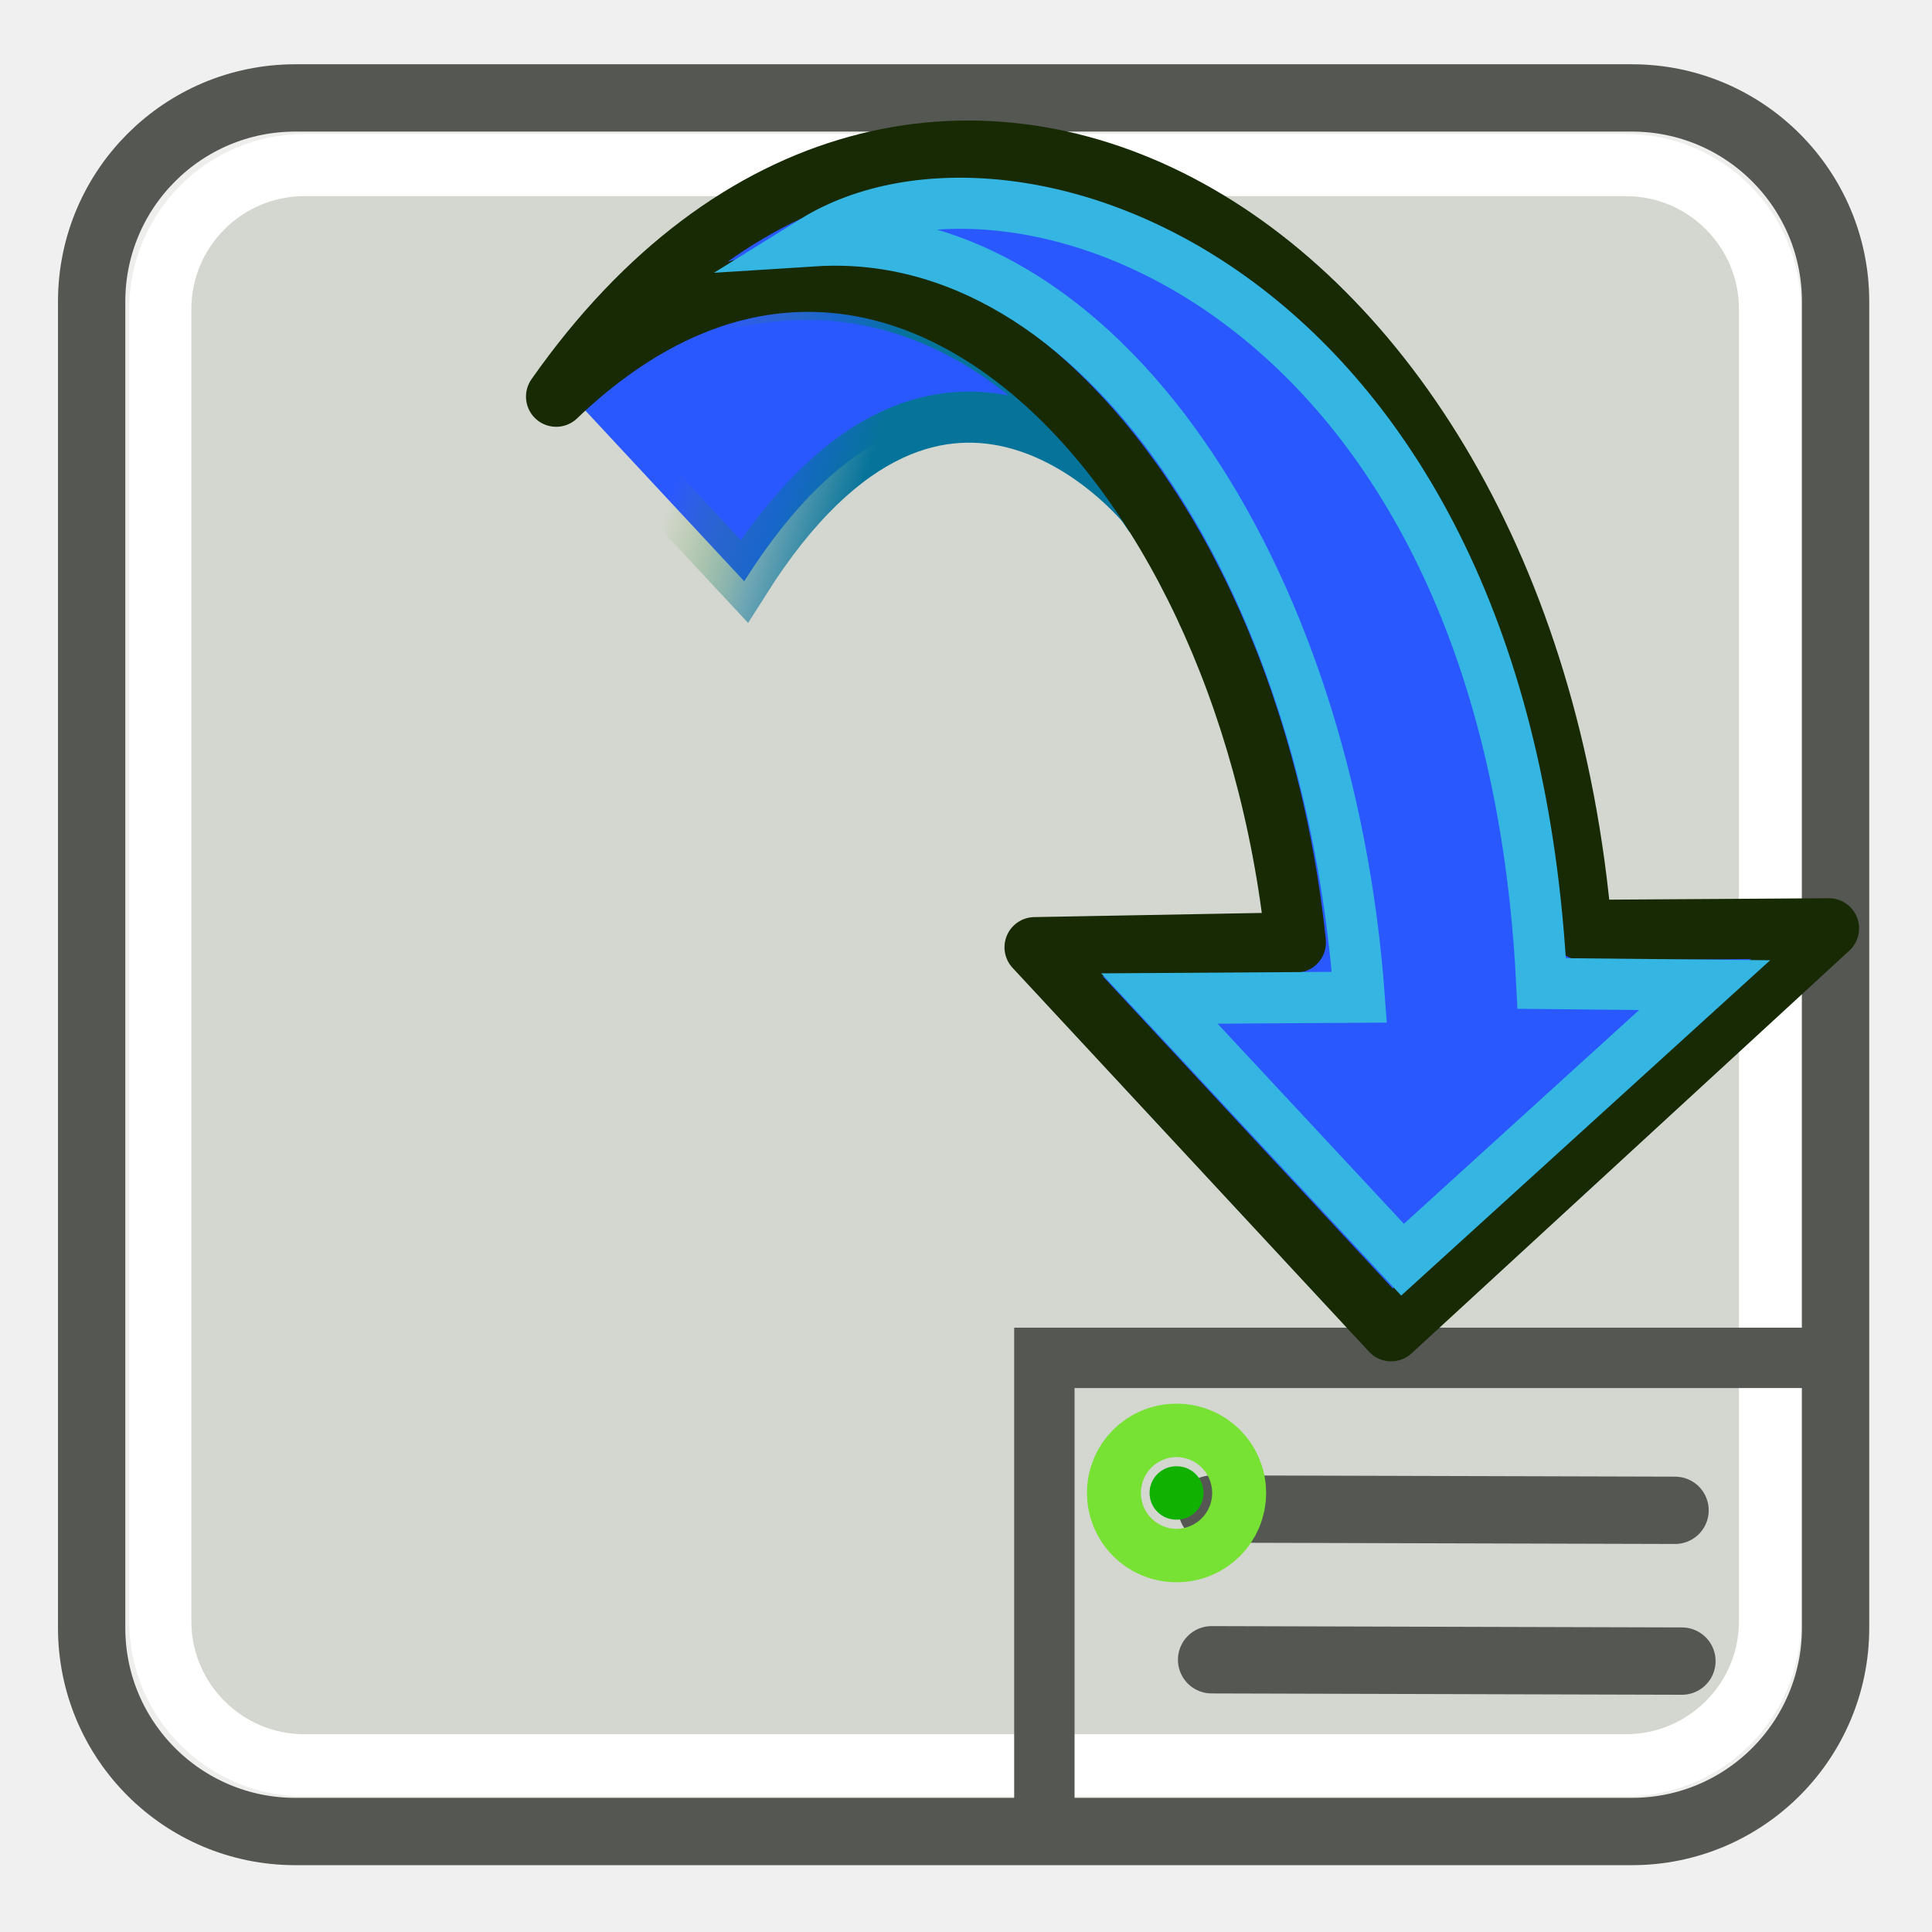
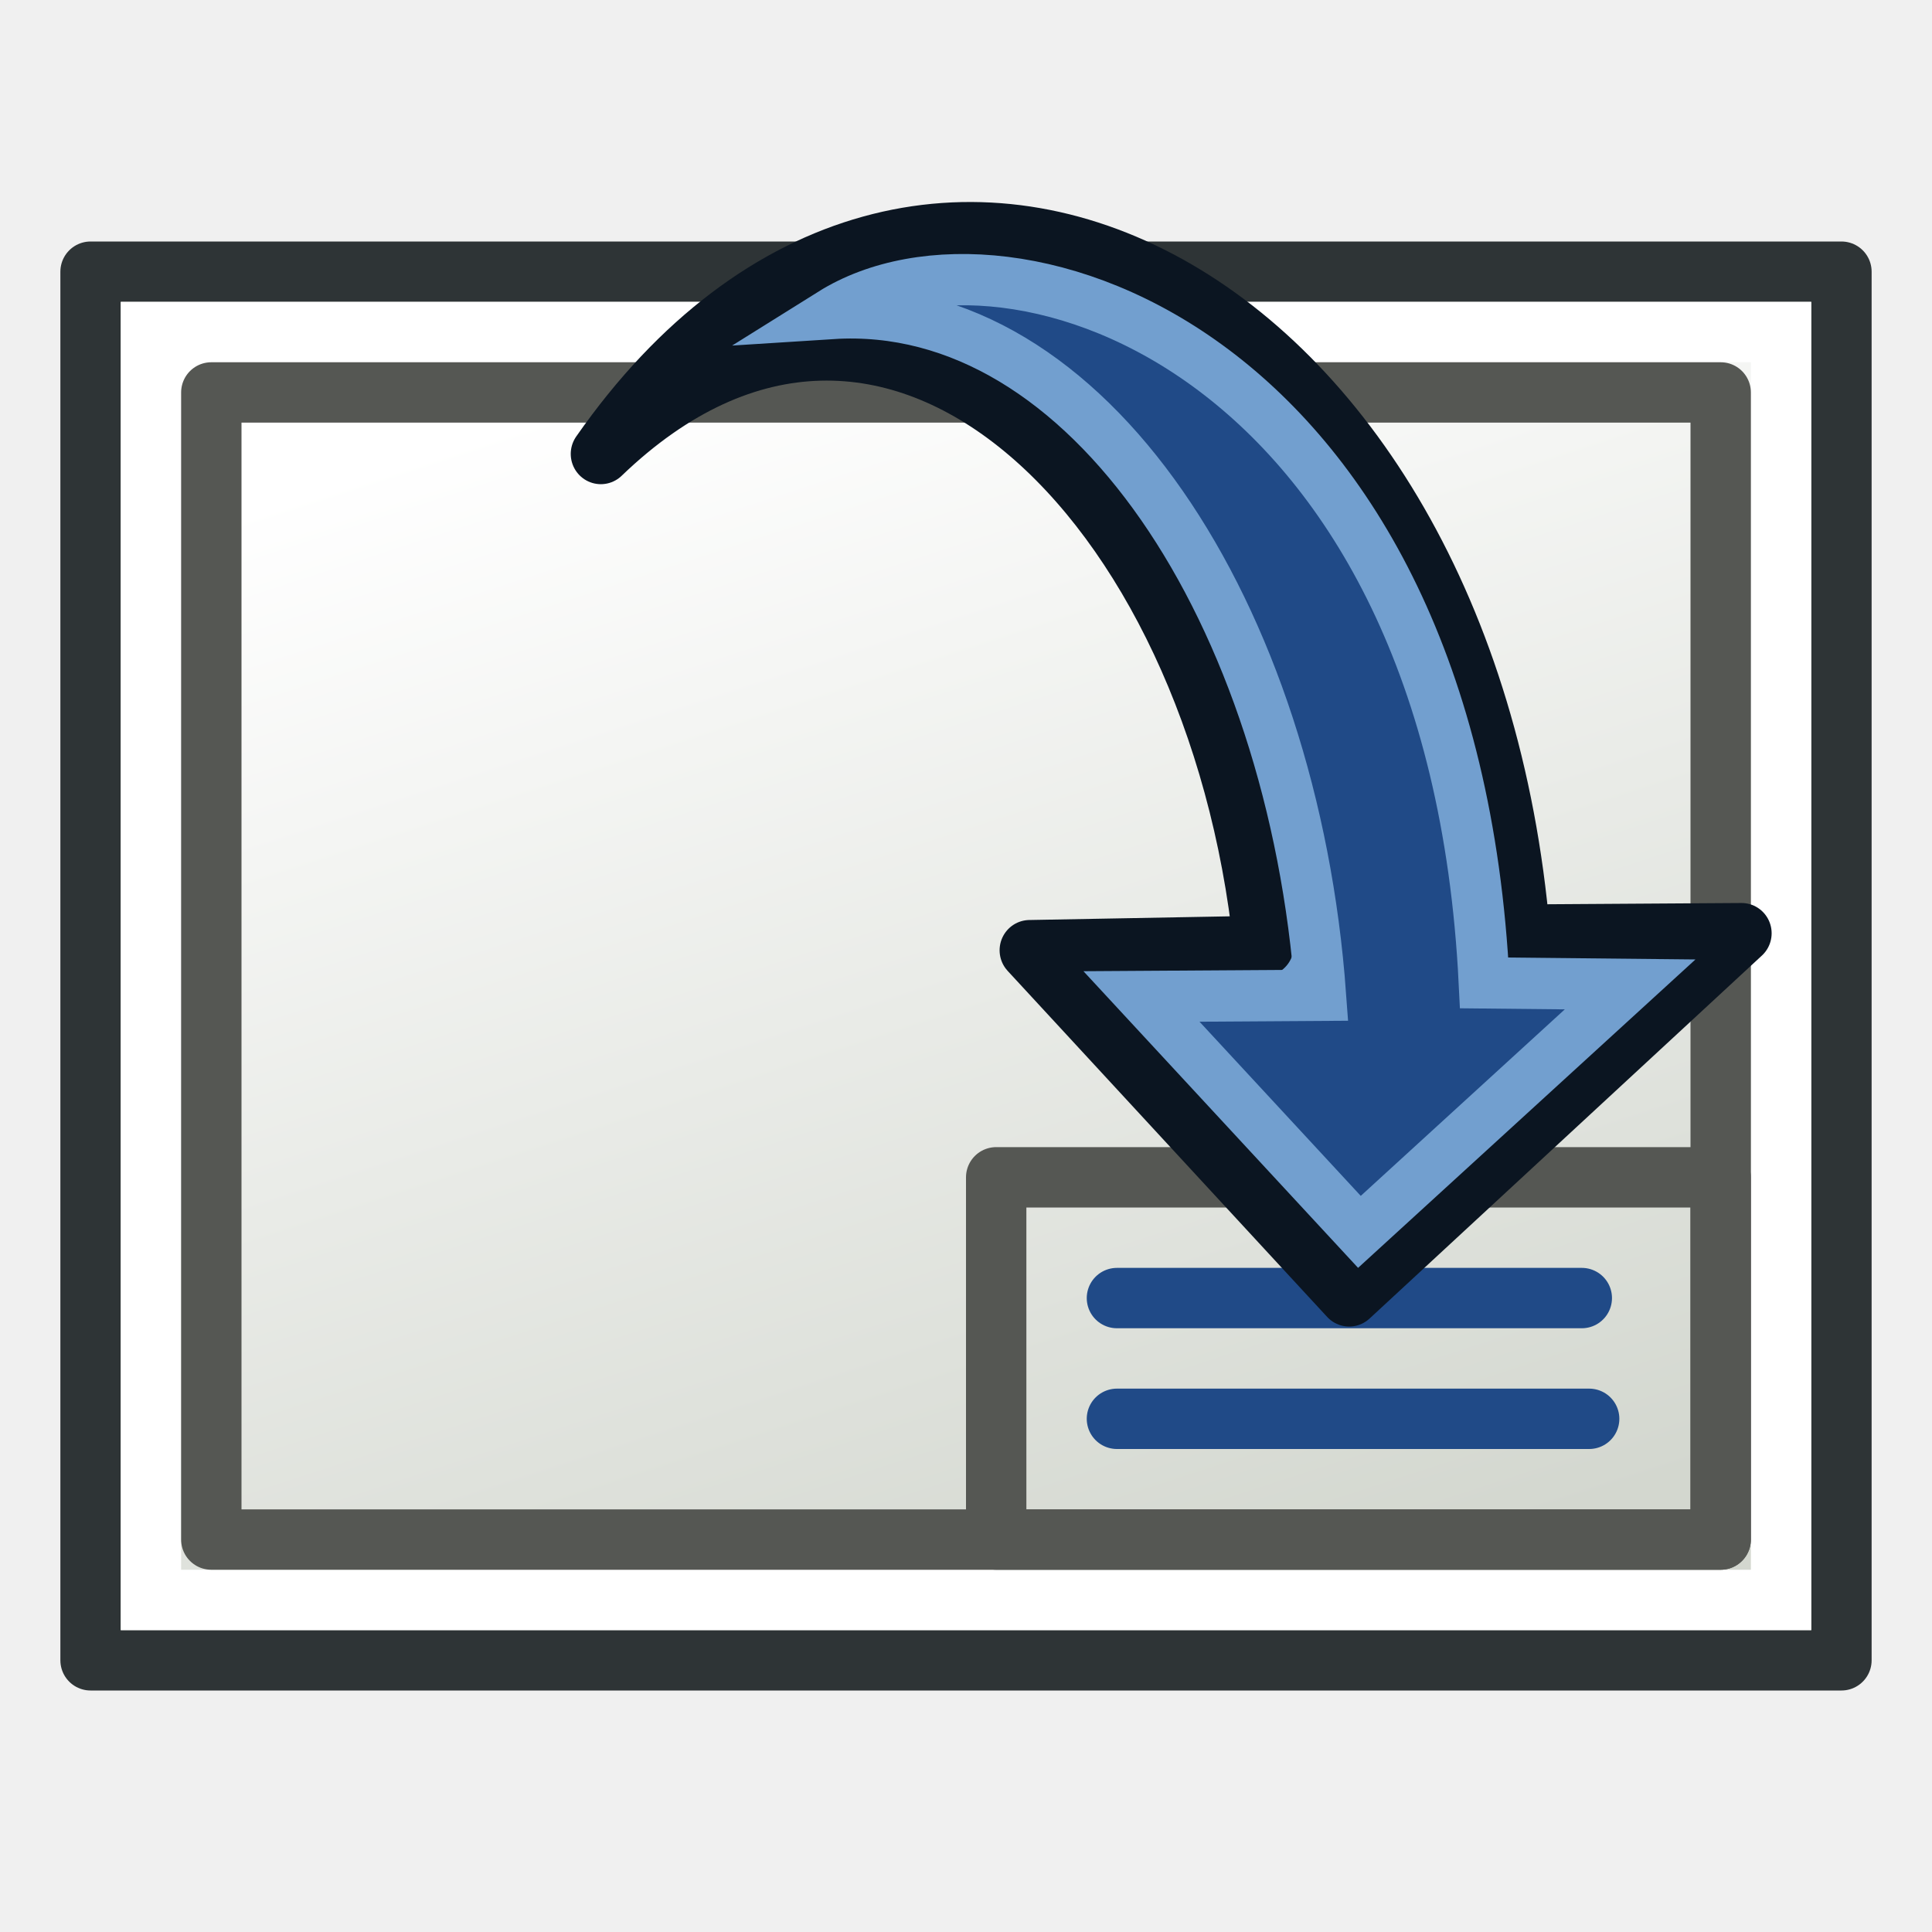
<svg xmlns="http://www.w3.org/2000/svg" xmlns:xlink="http://www.w3.org/1999/xlink" width="64" height="64" id="svg11300" version="1.1">
  <defs id="defs3">
    <linearGradient id="linearGradient3">
      <stop style="stop-color:#06739a;stop-opacity:1;" offset="0" id="stop1" />
      <stop id="stop2" offset="0.431" style="stop-color:#06739a;stop-opacity:0.498;" />
      <stop style="stop-color:#4e9a06;stop-opacity:0;" offset="1" id="stop3" />
    </linearGradient>
    <linearGradient id="linearGradient4272">
      <stop style="stop-color:#8ae234;stop-opacity:1;" offset="0" id="stop4274" />
      <stop style="stop-color:#8ae234;stop-opacity:0;" offset="1" id="stop4276" />
    </linearGradient>
    <linearGradient id="linearGradient4262">
      <stop style="stop-color:#4e9a06;stop-opacity:1;" offset="0" id="stop4264" />
      <stop id="stop4270" offset="0.431" style="stop-color:#4e9a06;stop-opacity:0.498;" />
      <stop style="stop-color:#4e9a06;stop-opacity:0;" offset="1" id="stop4266" />
    </linearGradient>
    <linearGradient id="linearGradient3063">
      <stop id="stop3065" offset="0" style="stop-color:#729fcf;stop-opacity:1" />
      <stop id="stop3067" offset="1" style="stop-color:#204a87;stop-opacity:1" />
    </linearGradient>
    <linearGradient id="linearGradient2690">
      <stop style="stop-color:#c4d7eb;stop-opacity:1;" offset="0" id="stop2692" />
      <stop style="stop-color:#c4d7eb;stop-opacity:0;" offset="1" id="stop2694" />
    </linearGradient>
    <linearGradient id="linearGradient2682">
      <stop style="stop-color:#3977c3;stop-opacity:1;" offset="0" id="stop2684" />
      <stop style="stop-color:#89aedc;stop-opacity:0;" offset="1" id="stop2686" />
    </linearGradient>
    <linearGradient id="linearGradient2402">
      <stop style="stop-color:#729fcf;stop-opacity:1;" offset="0" id="stop2404" />
      <stop style="stop-color:#528ac5;stop-opacity:1;" offset="1" id="stop2406" />
    </linearGradient>
    <linearGradient id="linearGradient2380">
      <stop style="stop-color:#729fcf;stop-opacity:1" offset="0" id="stop2382" />
      <stop style="stop-color:#3465a4;stop-opacity:1" offset="1" id="stop2384" />
    </linearGradient>
    <linearGradient id="linearGradient2871">
      <stop style="stop-color:#3465a4;stop-opacity:1;" offset="0" id="stop2873" />
      <stop style="stop-color:#3465a4;stop-opacity:1" offset="1" id="stop2875" />
    </linearGradient>
    <linearGradient id="linearGradient2831">
      <stop style="stop-color:#3465a4;stop-opacity:1;" offset="0" id="stop2833" />
      <stop id="stop2855" offset="0.333" style="stop-color:#5b86be;stop-opacity:1;" />
      <stop style="stop-color:#83a8d8;stop-opacity:0;" offset="1" id="stop2835" />
    </linearGradient>
    <linearGradient id="linearGradient2797">
      <stop style="stop-color:#ffffff;stop-opacity:1;" offset="0" id="stop2799" />
      <stop style="stop-color:#ffffff;stop-opacity:0;" offset="1" id="stop2801" />
    </linearGradient>
    <linearGradient xlink:href="#linearGradient2797" id="linearGradient1491" gradientUnits="userSpaceOnUse" x1="5.965" y1="26.048" x2="52.854" y2="26.048" />
    <linearGradient xlink:href="#linearGradient2797" id="linearGradient1493" gradientUnits="userSpaceOnUse" x1="5.965" y1="26.048" x2="52.854" y2="26.048" />
    <linearGradient xlink:href="#linearGradient2871" id="linearGradient1501" gradientUnits="userSpaceOnUse" x1="46.835" y1="45.264" x2="45.38" y2="50.94" />
    <linearGradient xlink:href="#linearGradient3063" id="linearGradient2386" x1="42.703" y1="20.547" x2="26.606" y2="33.634" gradientUnits="userSpaceOnUse" />
    <linearGradient xlink:href="#linearGradient2402" id="linearGradient2408" x1="18.936" y1="23.668" x2="53.589" y2="26.649" gradientUnits="userSpaceOnUse" />
    <linearGradient xlink:href="#linearGradient2682" id="linearGradient2688" x1="36.714" y1="31.456" x2="37.124" y2="24.842" gradientUnits="userSpaceOnUse" gradientTransform="matrix(1.370336,0,0,1.358911,-0.3338065,-16.94872)" />
    <linearGradient xlink:href="#linearGradient2690" id="linearGradient2696" x1="32.648" y1="30.749" x2="37.124" y2="24.842" gradientUnits="userSpaceOnUse" gradientTransform="matrix(1.370336,0,0,1.358911,-0.3338065,-16.94872)" />
    <linearGradient xlink:href="#linearGradient2871" id="linearGradient3036" gradientUnits="userSpaceOnUse" x1="46.835" y1="45.264" x2="45.38" y2="50.94" />
    <linearGradient xlink:href="#linearGradient2402" id="linearGradient3038" gradientUnits="userSpaceOnUse" x1="18.936" y1="23.668" x2="53.589" y2="26.649" />
    <linearGradient xlink:href="#linearGradient2871" id="linearGradient3040" gradientUnits="userSpaceOnUse" x1="46.835" y1="45.264" x2="45.38" y2="50.94" />
    <linearGradient xlink:href="#linearGradient2831-7" id="linearGradient1486-1" gradientUnits="userSpaceOnUse" gradientTransform="matrix(1.370336,0,0,1.358911,0.3039657,-17.32595)" x1="13.479" y1="10.612" x2="15.419" y2="19.115" />
    <linearGradient id="linearGradient2831-7">
      <stop style="stop-color:#3465a4;stop-opacity:1;" offset="0" id="stop2833-4" />
      <stop id="stop2855-0" offset="0.333" style="stop-color:#5b86be;stop-opacity:1;" />
      <stop style="stop-color:#83a8d8;stop-opacity:0;" offset="1" id="stop2835-9" />
    </linearGradient>
    <linearGradient xlink:href="#linearGradient2847-8" id="linearGradient1488-4" gradientUnits="userSpaceOnUse" gradientTransform="matrix(-1.370336,0,0,-1.358911,64.7954,45.35384)" x1="37.128" y1="29.73" x2="37.065" y2="26.194" />
    <linearGradient id="linearGradient2847-8">
      <stop style="stop-color:#3465a4;stop-opacity:1;" offset="0" id="stop2849-8" />
      <stop style="stop-color:#3465a4;stop-opacity:0;" offset="1" id="stop2851-2" />
    </linearGradient>
    <linearGradient xlink:href="#linearGradient2380-5" id="linearGradient2386-4" x1="62.514" y1="36.061" x2="15.985" y2="20.609" gradientUnits="userSpaceOnUse" />
    <linearGradient id="linearGradient2380-5">
      <stop style="stop-color:#b9cfe7;stop-opacity:1" offset="0" id="stop2382-5" />
      <stop style="stop-color:#729fcf;stop-opacity:1" offset="1" id="stop2384-1" />
    </linearGradient>
    <linearGradient xlink:href="#linearGradient2380-5" id="linearGradient3034-7" gradientUnits="userSpaceOnUse" x1="62.514" y1="36.061" x2="15.985" y2="20.609" />
    <linearGradient id="linearGradient3895">
      <stop style="stop-color:#b9cfe7;stop-opacity:1" offset="0" id="stop3897" />
      <stop style="stop-color:#729fcf;stop-opacity:1" offset="1" id="stop3899" />
    </linearGradient>
    <linearGradient xlink:href="#linearGradient2797-1" id="linearGradient3861-1" gradientUnits="userSpaceOnUse" x1="5.965" y1="26.048" x2="52.854" y2="26.048" />
    <linearGradient id="linearGradient2797-1">
      <stop style="stop-color:#ffffff;stop-opacity:1;" offset="0" id="stop2799-5" />
      <stop style="stop-color:#ffffff;stop-opacity:0;" offset="1" id="stop2801-2" />
    </linearGradient>
    <linearGradient id="linearGradient2831-2">
      <stop style="stop-color:#3465a4;stop-opacity:1;" offset="0" id="stop2833-3" />
      <stop id="stop2855-1" offset="0.333" style="stop-color:#5b86be;stop-opacity:1;" />
      <stop style="stop-color:#83a8d8;stop-opacity:0;" offset="1" id="stop2835-6" />
    </linearGradient>
    <linearGradient id="linearGradient3063-2">
      <stop id="stop3065-6" offset="0" style="stop-color:#729fcf;stop-opacity:1" />
      <stop id="stop3067-0" offset="1" style="stop-color:#204a87;stop-opacity:1" />
    </linearGradient>
    <linearGradient id="linearGradient2380-9">
      <stop style="stop-color:#729fcf;stop-opacity:1" offset="0" id="stop2382-4" />
      <stop style="stop-color:#3465a4;stop-opacity:1" offset="1" id="stop2384-6" />
    </linearGradient>
    <linearGradient xlink:href="#linearGradient4272" id="linearGradient4306" gradientUnits="userSpaceOnUse" x1="60.093" y1="26.519" x2="60.368" y2="18.118" gradientTransform="matrix(-0.5765409,-0.6196368,0.6196368,-0.5765409,38.26615,42.81233)" />
-     <linearGradient xlink:href="#linearGradient3" id="linearGradient4308" gradientUnits="userSpaceOnUse" x1="43.342" y1="23.587" x2="49.501" y2="20.05" gradientTransform="matrix(-0.5765409,-0.6196368,0.6196368,-0.5765409,38.26615,42.81233)" />
+     <linearGradient xlink:href="#linearGradient3" id="linearGradient4308" gradientUnits="userSpaceOnUse" x1="43.342" y1="23.587" x2="49.501" y2="20.05" gradientTransform="matrix(-0.6432761,-0.687433,0.6913604,-0.6396218,38.91206,45.70374)" />
    <linearGradient xlink:href="#linearGradient3775" id="linearGradient3781" x1="10" y1="40" x2="53" y2="26" gradientUnits="userSpaceOnUse" gradientTransform="matrix(1.24841,0,0,0.9960275,-55.90684,0.0478745)" />
    <linearGradient id="linearGradient3775">
      <stop style="stop-color:#d3d7cf;stop-opacity:1;" offset="0" id="stop3777" />
      <stop style="stop-color:#ffffff;stop-opacity:1" offset="1" id="stop3779" />
    </linearGradient>
    <linearGradient gradientTransform="matrix(-0.5765409,-0.6196368,0.6196368,-0.5765409,90.47747,61.98592)" y2="18.118" x2="60.368" y1="26.519" x1="60.093" gradientUnits="userSpaceOnUse" id="linearGradient4306-2" xlink:href="#linearGradient4272" />
    <linearGradient gradientTransform="matrix(-0.5765409,-0.6196368,0.6196368,-0.5765409,90.47747,61.98592)" y2="20.05" x2="49.501" y1="23.587" x1="43.342" gradientUnits="userSpaceOnUse" id="linearGradient4308-2" xlink:href="#linearGradient4262" />
+     <linearGradient gradientTransform="translate(-48)" gradientUnits="userSpaceOnUse" y2="26" x2="53" y1="40" x1="10" id="linearGradient3781-7" xlink:href="#linearGradient3775" />
  </defs>
-   <g id="layer1" transform="translate(0,16)" style="display:inline">
-     <rect transform="rotate(-90)" y="3.036" x="-44.671" height="57.77" width="57.427" id="rect2987" style="fill:#eeeeec;fill-opacity:1;stroke:#555753;stroke-width:2.23;stroke-linecap:round;stroke-linejoin:round;stroke-miterlimit:4;stroke-dasharray:none;stroke-dashoffset:0;stroke-opacity:1" ry="6.746" />
-     <rect ry="4.778" style="display:inline;fill:#d3d7cf;fill-opacity:1;stroke:#ffffff;stroke-width:2.059;stroke-linecap:round;stroke-linejoin:round;stroke-miterlimit:4;stroke-dasharray:none;stroke-dashoffset:0;stroke-opacity:1" id="rect2987-0" width="53.01" height="53.326" x="-42.478" y="5.309" transform="rotate(-90)" />
-     <path id="path4666" d="m 40.15,33.988 15.338,0.043 v 0" style="fill:none;stroke:#555753;stroke-width:2.23;stroke-linecap:round;stroke-linejoin:round;stroke-miterlimit:4;stroke-dasharray:none;stroke-opacity:1" />
-     <path id="path4666-7" d="m 40.136,38.982 15.58,0.044 v 0" style="fill:none;stroke:#555753;stroke-width:2.23;stroke-linecap:round;stroke-linejoin:round;stroke-miterlimit:4;stroke-dasharray:none;stroke-opacity:1" />
-     <path style="fill:none;stroke:#555753;stroke-width:2;stroke-linecap:butt;stroke-linejoin:miter;stroke-miterlimit:4;stroke-dasharray:none;stroke-opacity:1" d="M 60.558,28.981 H 34.596 v 15.336" id="path1172" />
-     <g id="g1178" style="fill:#2a58ff;fill-opacity:1">
-       <path style="color:#000000;display:block;overflow:visible;visibility:visible;fill:#2a58ff;fill-opacity:1;fill-rule:nonzero;stroke:url(#linearGradient4308);stroke-width:1.693;stroke-linecap:butt;stroke-linejoin:miter;stroke-miterlimit:4;stroke-dasharray:none;stroke-dashoffset:0;stroke-opacity:1;marker:none" d="m 37.857,0.772 c 0,0 -6.535,-8.079 -13.204,2.483 l -6.074,-6.528 c 0,0 10.394,-8.879 19.277,4.045 z" id="path4298" />
-       <path style="color:#000000;display:block;overflow:visible;visibility:visible;fill:#2a58ff;fill-opacity:1;fill-rule:nonzero;stroke:#172a04;stroke-width:2;stroke-linecap:butt;stroke-linejoin:round;stroke-miterlimit:4;stroke-dasharray:none;stroke-dashoffset:0;stroke-opacity:1;marker:none" d="M 18.424,-2.862 C 30.177,-19.613 50.362,-8.958 52.4,14.808 l 8.185,-0.053 -14.502,13.341 -11.808,-12.716 c 0,0 8.649,-0.158 8.649,-0.158 C 41.194,-1.214 29.123,-13.097 18.424,-2.862 Z" id="path4300" />
-       <g style="fill:#2a58ff;fill-opacity:1;stroke:#34b5e2;stroke-width:0.733;stroke-opacity:1" transform="matrix(-0.03999158,-0.7684211,-0.7676512,0.03360048,61.56171,30.79633)" id="g4302">
-         <path style="color:#000000;display:block;overflow:visible;visibility:visible;fill:#2a58ff;fill-opacity:1;stroke:#34b5e2;stroke-width:2.201;stroke-linecap:butt;stroke-linejoin:miter;stroke-miterlimit:21;stroke-dasharray:none;stroke-dashoffset:0;stroke-opacity:1;marker:none" d="M 52.369,42.345 C 57.337,33.466 49.176,12.602 19.056,12.673 L 18.678,5.663 7.438,19.283 19.129,29.167 18.808,20.555 c 18.245,0.382 33.804,9.458 33.561,21.79 z" id="path4304" />
+   <g transform="translate(0,16)" id="layer2-5" style="display:inline">
+     <rect transform="rotate(-90)" y="3" x="-39" height="58" width="46" id="rect2987-5" style="display:inline;fill:#d3d7cf;fill-opacity:1;stroke:#2e3436;stroke-width:2;stroke-linecap:round;stroke-linejoin:round;stroke-miterlimit:4;stroke-dasharray:none;stroke-dashoffset:0;stroke-opacity:1" />
+     <rect transform="rotate(-90)" y="5" x="-37" height="54" width="42" id="rect2987-1-6" style="display:inline;fill:url(#linearGradient3781-7);fill-opacity:1;stroke:#ffffff;stroke-width:2;stroke-linecap:round;stroke-linejoin:miter;stroke-miterlimit:4;stroke-dasharray:none;stroke-dashoffset:0;stroke-opacity:1" />
+     <rect y="-3" x="7" height="38" width="50" id="rect3894-5" style="color:#000000;display:inline;overflow:visible;visibility:visible;fill:none;stroke:#555753;stroke-width:2;stroke-linecap:round;stroke-linejoin:round;stroke-miterlimit:4;stroke-dasharray:none;stroke-dashoffset:0;stroke-opacity:1;marker:none;enable-background:accumulate" />
+     <rect y="23" x="33" height="12" width="24" id="rect4664-7" style="color:#000000;display:inline;overflow:visible;visibility:visible;fill:none;stroke:#555753;stroke-width:2;stroke-linecap:round;stroke-linejoin:round;stroke-miterlimit:4;stroke-dasharray:none;stroke-dashoffset:0;stroke-opacity:1;marker:none;enable-background:accumulate" />
+     <path id="path4666-3" d="m 37,27 h 15.399 v 0" style="display:inline;fill:none;stroke:#204a87;stroke-width:2;stroke-linecap:round;stroke-linejoin:round;stroke-miterlimit:4;stroke-dasharray:none;stroke-opacity:1" />
+     <path id="path4666-7-4" d="m 37,31 h 15.643 v 0" style="display:inline;fill:none;stroke:#204a87;stroke-width:2;stroke-linecap:round;stroke-linejoin:round;stroke-miterlimit:4;stroke-dasharray:none;stroke-opacity:1" />
+   </g>
+   <g id="layer1" transform="matrix(0.8962573,0,0,0.9013778,3.390929,17.616)" style="display:inline;stroke-width:1.113">
+     <g id="g1178" style="fill:#2a58ff;fill-opacity:1;stroke-width:1.113">
+       <path style="color:#000000;display:inline;overflow:visible;visibility:visible;fill:#729fcf;fill-opacity:1;fill-rule:nonzero;stroke:#0b1521;stroke-width:2.225;stroke-linecap:butt;stroke-linejoin:round;stroke-miterlimit:4;stroke-dasharray:none;stroke-dashoffset:0;stroke-opacity:1;marker:none" d="M 18.424,-2.862 C 30.177,-19.613 50.362,-8.958 52.4,14.808 l 8.185,-0.053 -14.502,13.341 -11.808,-12.716 c 0,0 8.649,-0.158 8.649,-0.158 C 41.194,-1.214 29.123,-13.097 18.424,-2.862 Z" id="path4300" />
+       <g style="fill:#2a58ff;fill-opacity:1;stroke:#34b5e2;stroke-width:0.815;stroke-opacity:1" transform="matrix(-0.03999158,-0.7684211,-0.7676512,0.03360048,61.56171,30.79633)" id="g4302">
+         <path style="color:#000000;display:block;overflow:visible;visibility:visible;fill:#204a87;fill-opacity:1;stroke:#729fcf;stroke-width:2.449;stroke-linecap:butt;stroke-linejoin:miter;stroke-miterlimit:21;stroke-dasharray:none;stroke-dashoffset:0;stroke-opacity:1;marker:none" d="M 52.369,42.345 C 57.337,33.466 49.176,12.602 19.056,12.673 L 18.678,5.663 7.438,19.283 19.129,29.167 18.808,20.555 c 18.245,0.382 33.804,9.458 33.561,21.79 z" id="path4304" />
      </g>
    </g>
-     <rect style="fill:#10b100;fill-opacity:1;stroke:#77e234;stroke-width:4.149;stroke-opacity:1" id="rect3" width="1.787" height="1.768" x="38.081" y="32.572" ry="0.884" />
  </g>
</svg>
